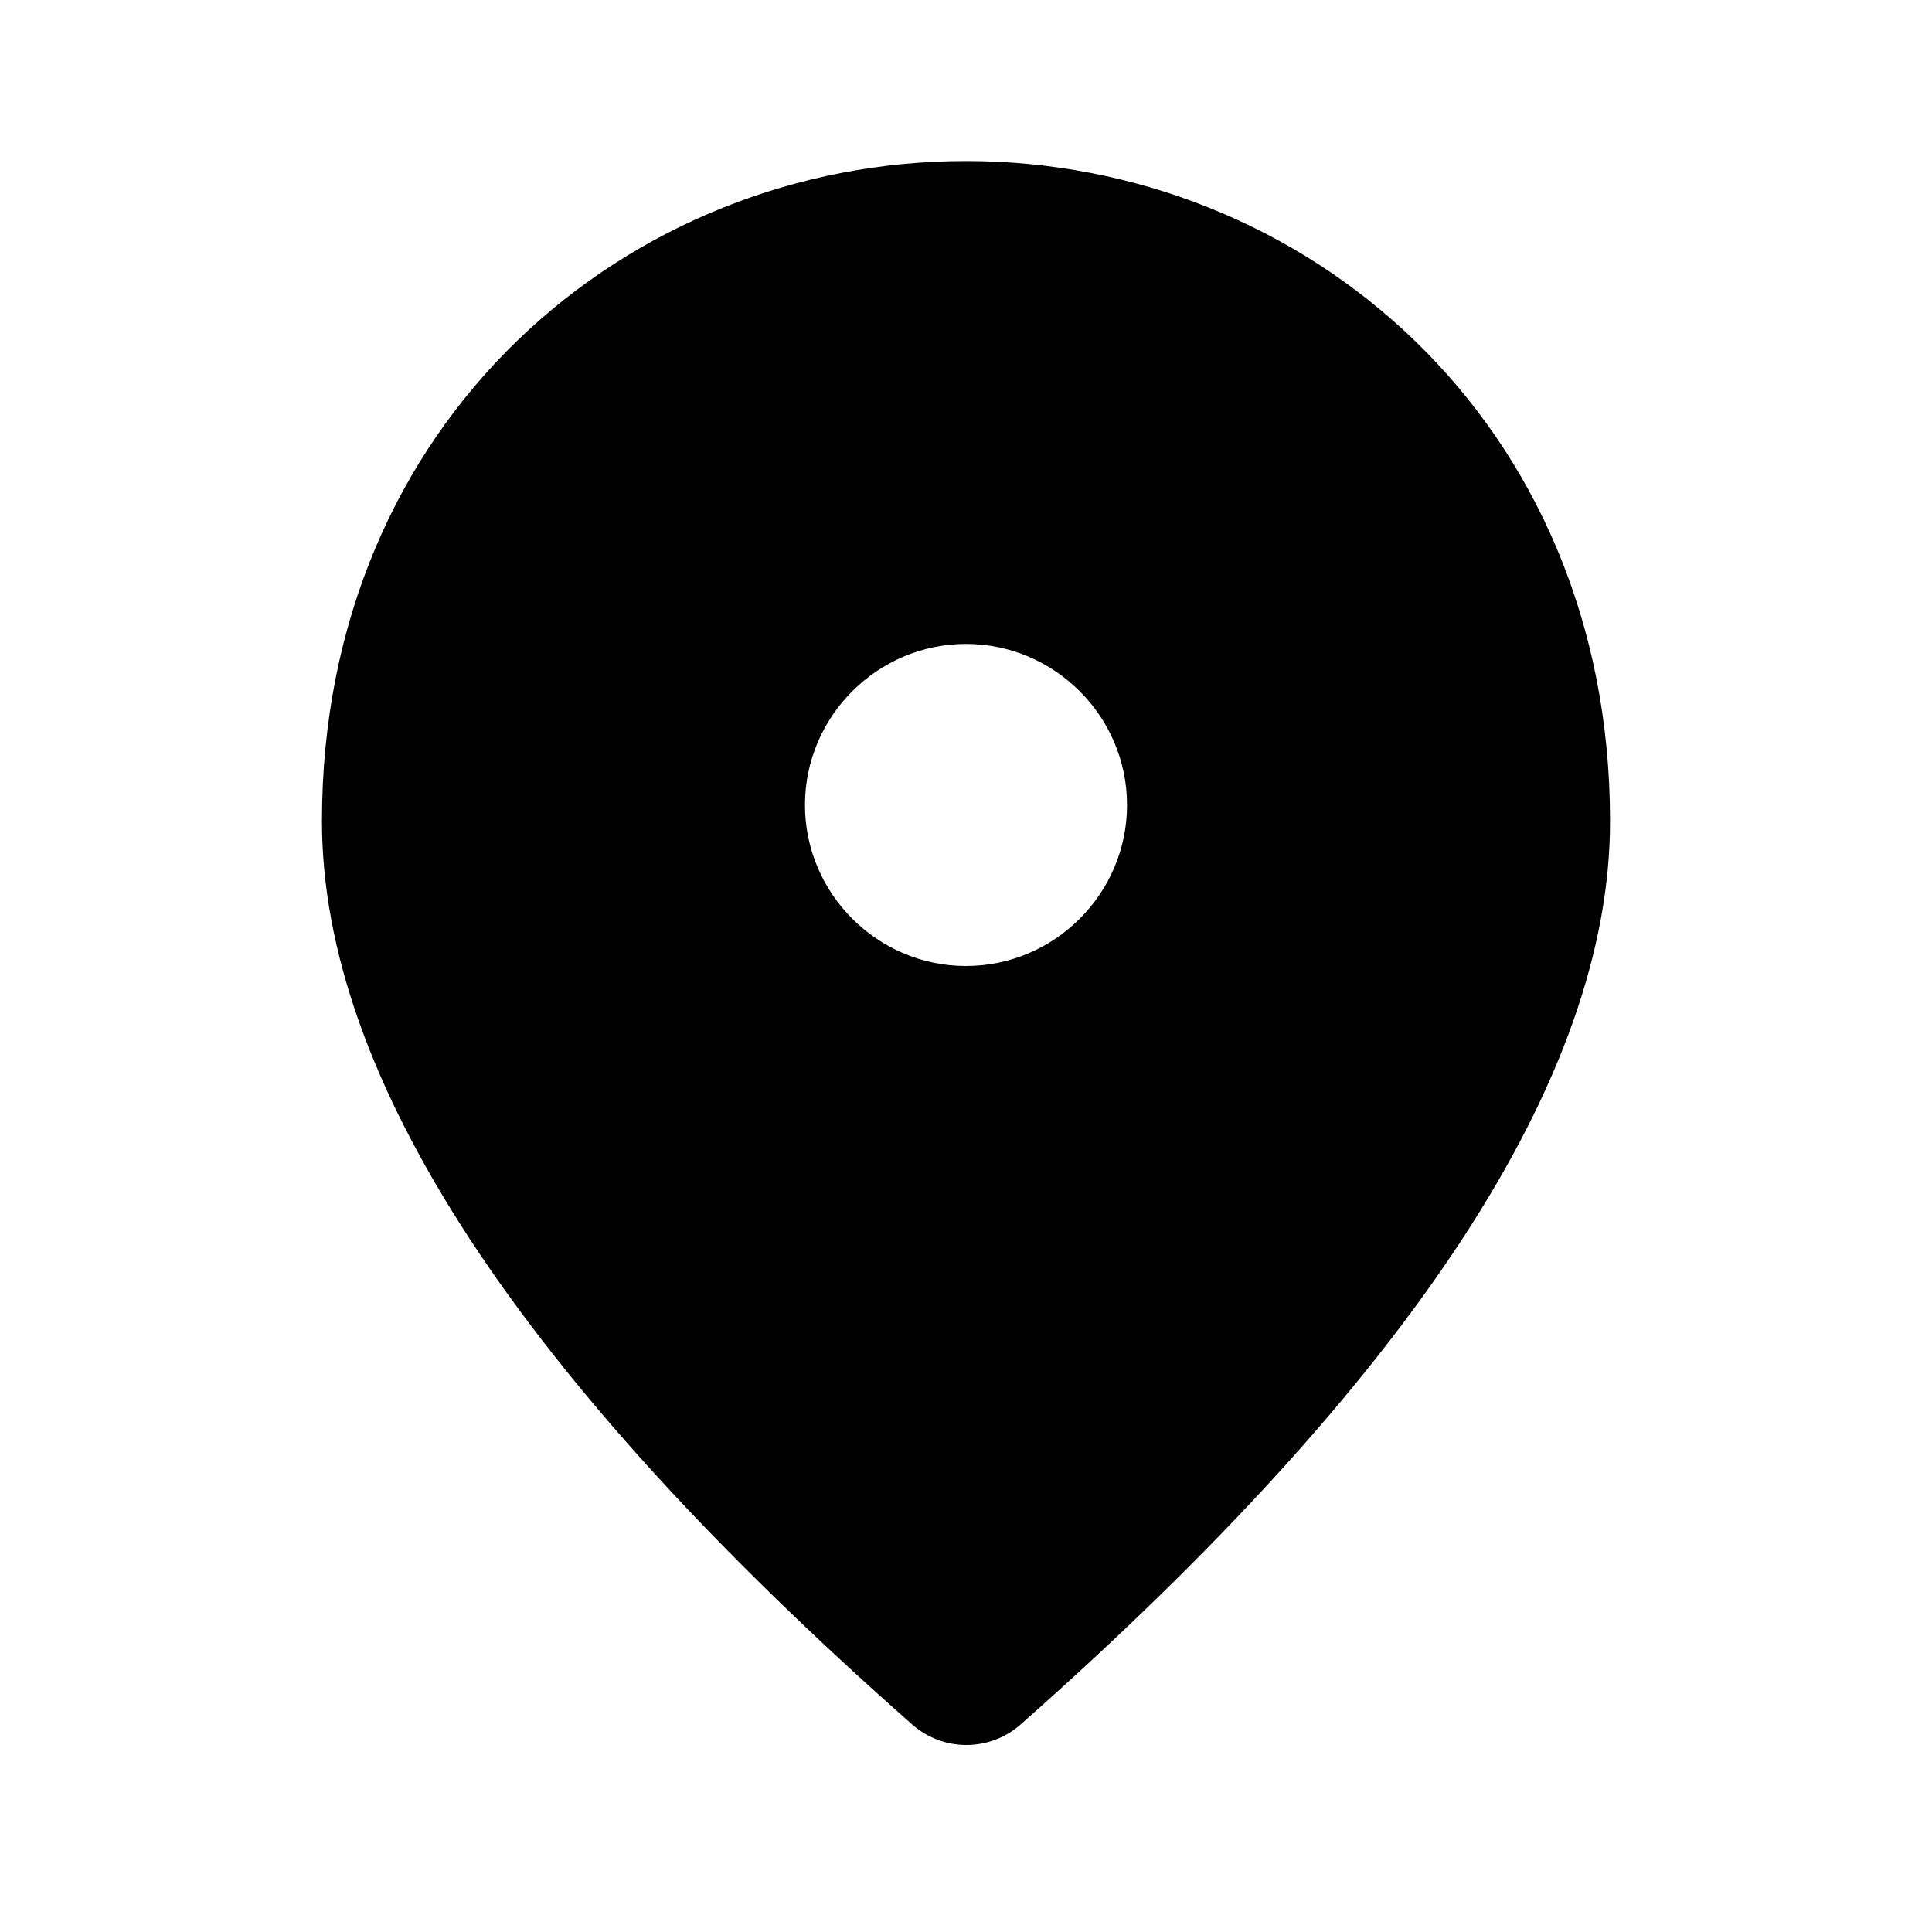
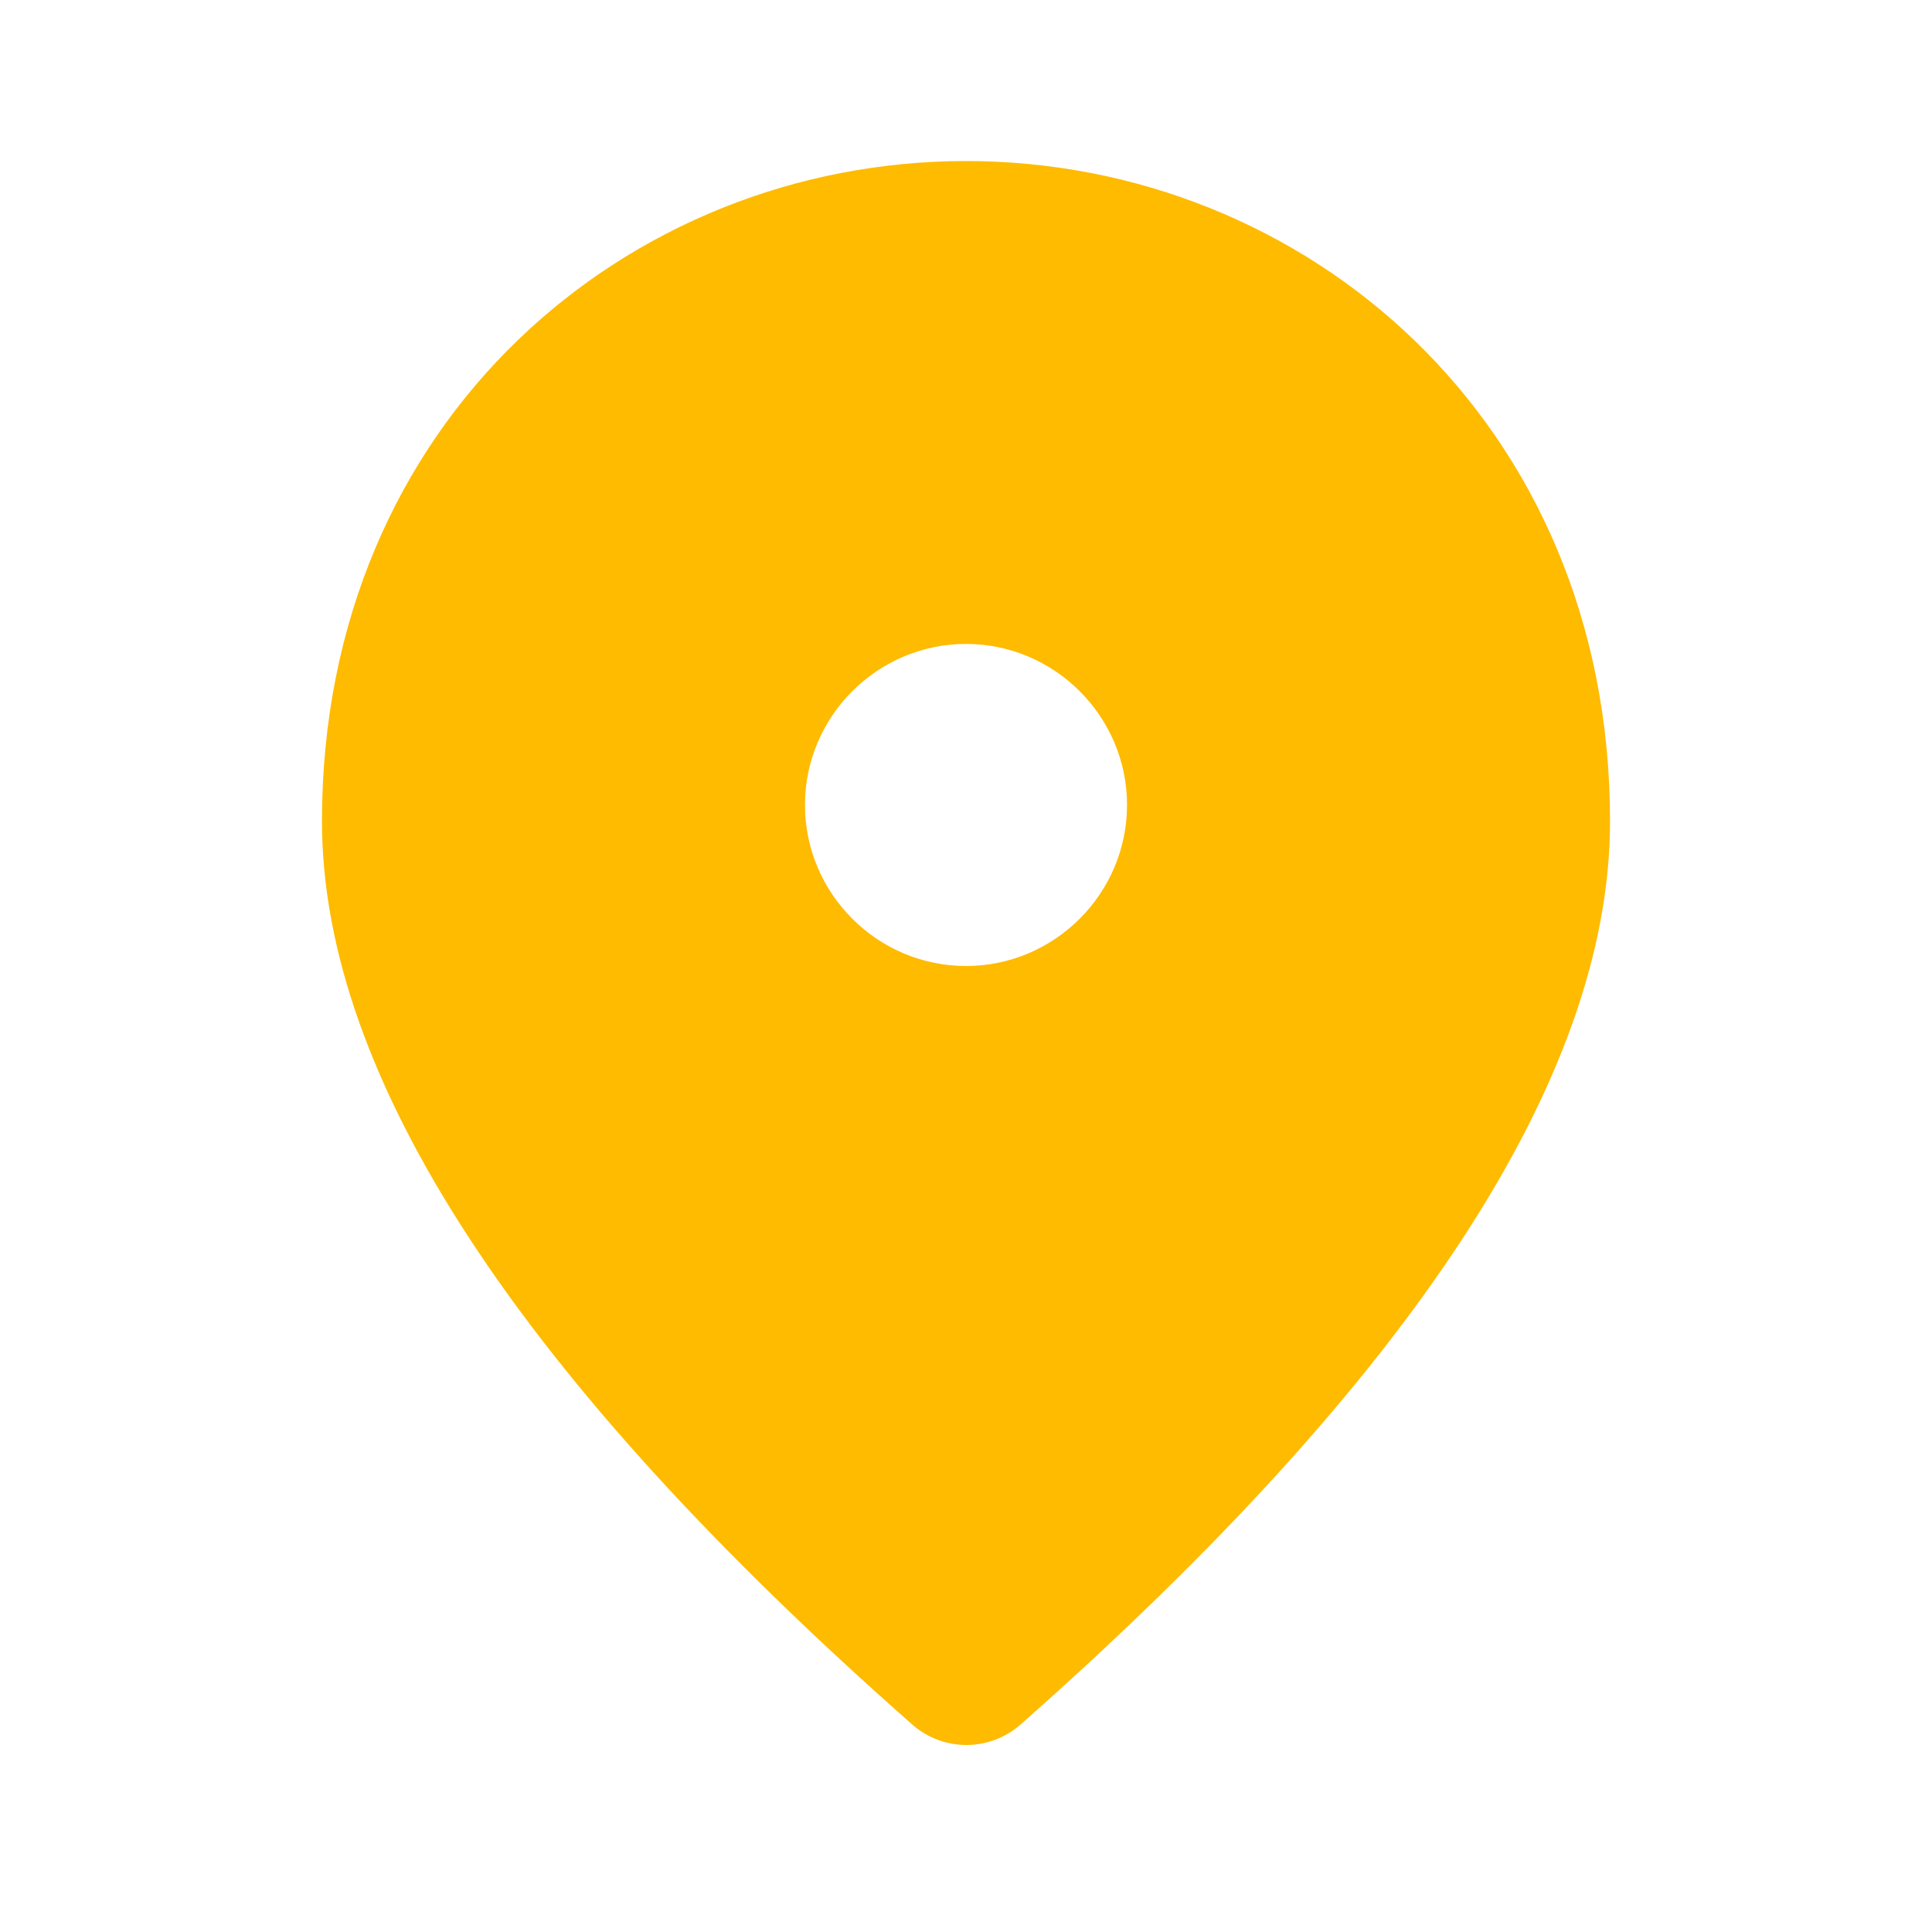
<svg xmlns="http://www.w3.org/2000/svg" width="20" height="20" viewBox="0 0 20 20" fill="none">
-   <path d="M10 1.667C6.5 1.667 3.333 4.35 3.333 8.5C3.333 11.15 5.375 14.267 9.45 17.858C9.604 17.991 9.801 18.064 10.004 18.064C10.207 18.064 10.404 17.991 10.558 17.858C14.625 14.267 16.667 11.15 16.667 8.5C16.667 4.35 13.5 1.667 10 1.667ZM10 10C9.083 10 8.333 9.25 8.333 8.333C8.333 7.416 9.083 6.666 10 6.666C10.917 6.666 11.667 7.416 11.667 8.333C11.667 9.25 10.917 10 10 10Z" fill="black" />
+   <path d="M10 1.667C6.5 1.667 3.333 4.35 3.333 8.5C3.333 11.15 5.375 14.267 9.45 17.858C9.604 17.991 9.801 18.064 10.004 18.064C10.207 18.064 10.404 17.991 10.558 17.858C14.625 14.267 16.667 11.15 16.667 8.5C16.667 4.35 13.5 1.667 10 1.667ZM10 10C9.083 10 8.333 9.25 8.333 8.333C8.333 7.416 9.083 6.666 10 6.666C10.917 6.666 11.667 7.416 11.667 8.333C11.667 9.25 10.917 10 10 10Z" fill="#ffbb00" />
</svg>
